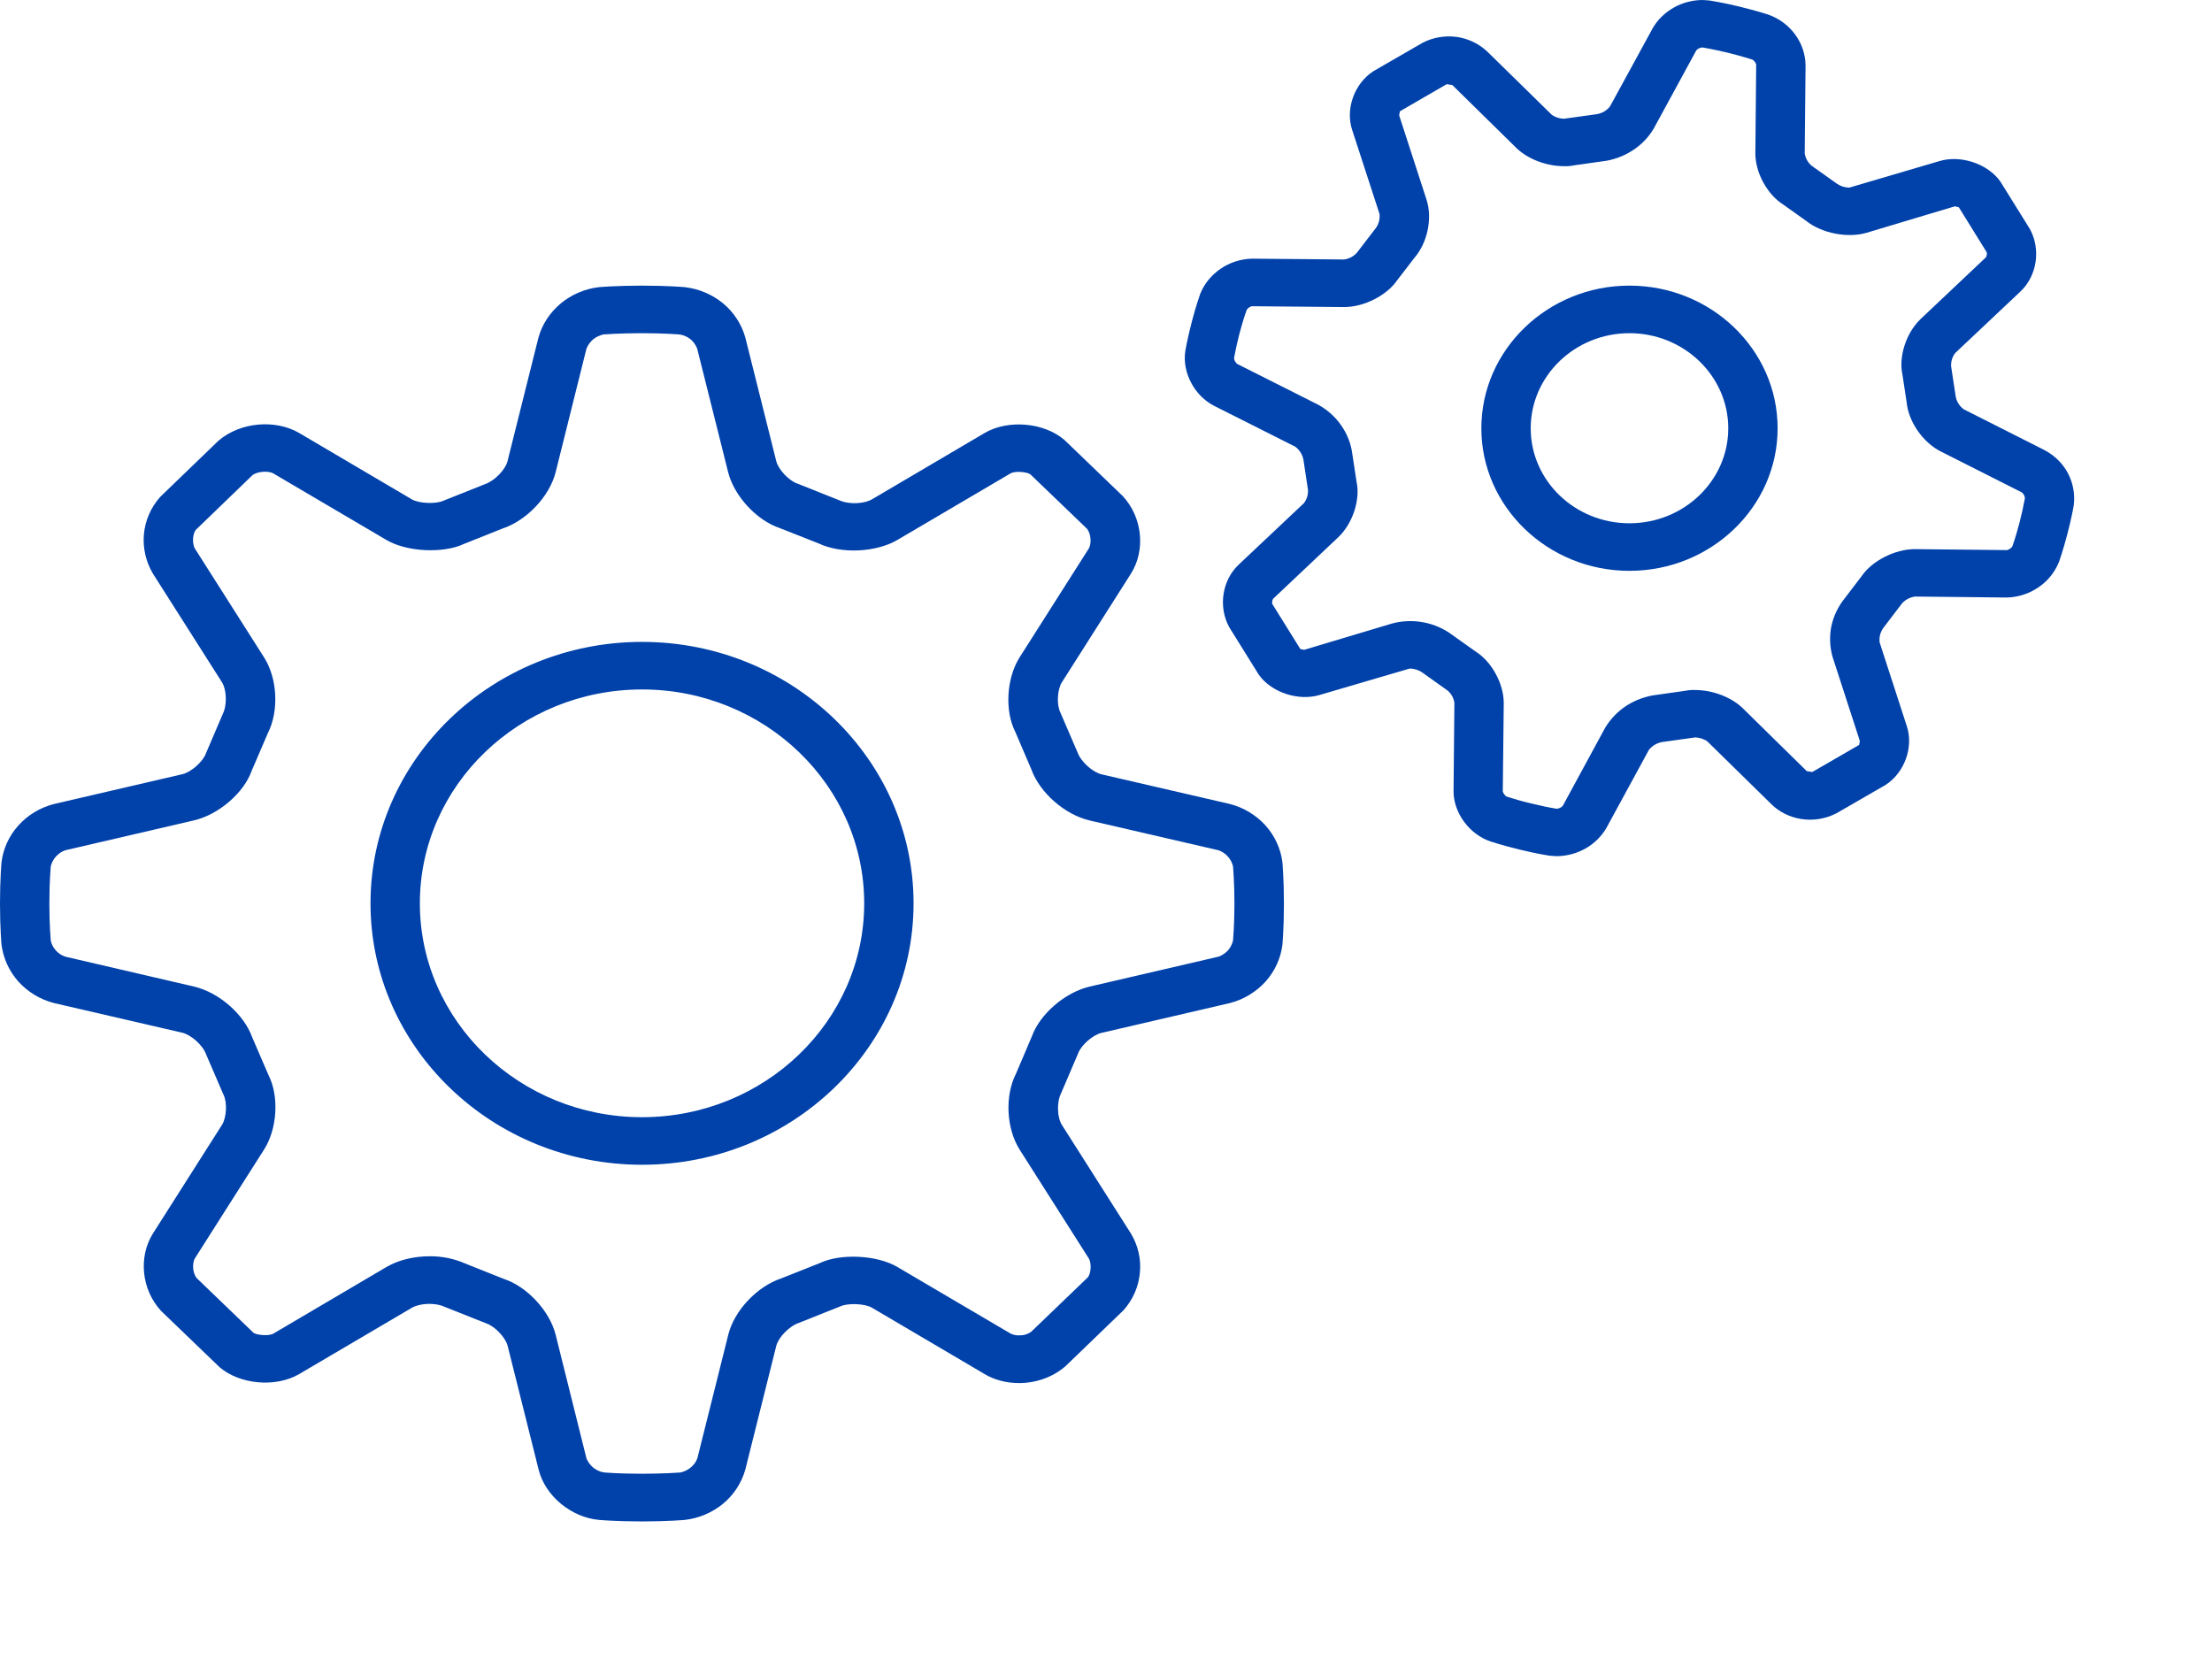
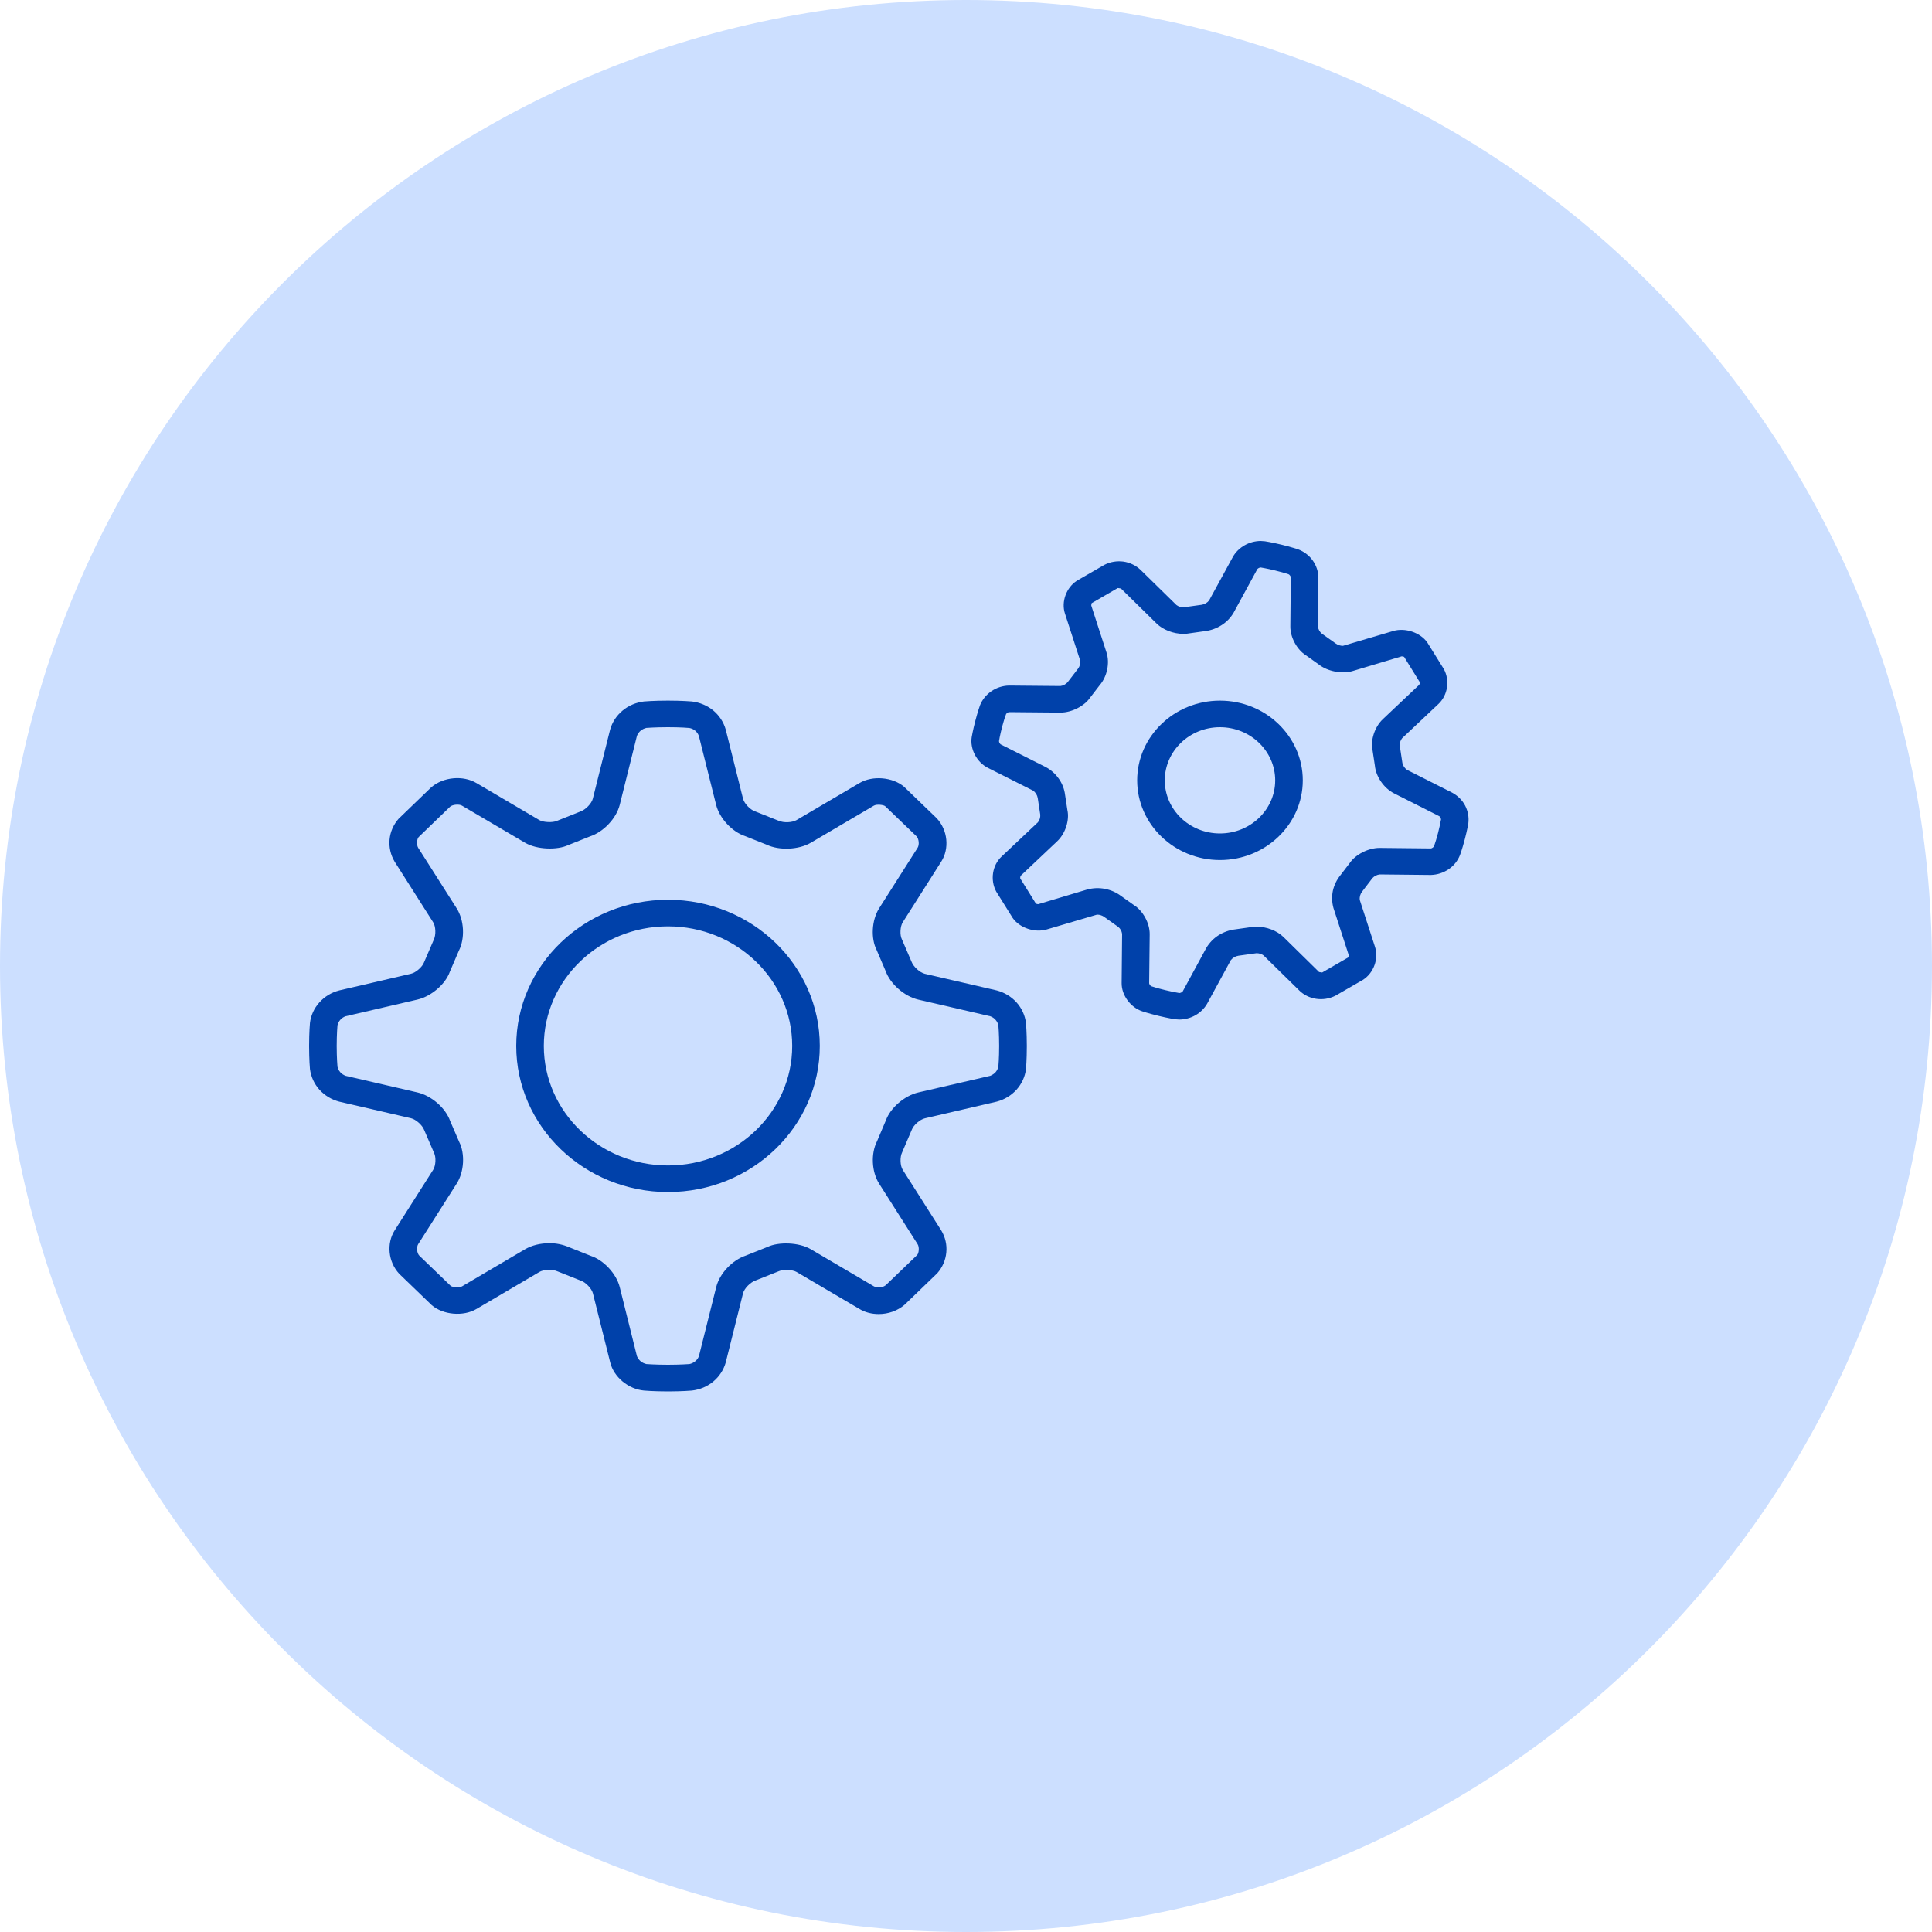
- <svg xmlns="http://www.w3.org/2000/svg" width="16" height="12" viewBox="0 0 16 12" fill="none">
-   <path d="M1.319 7.47C1.381 7.485 1.467 7.559 1.491 7.627L1.616 7.917C1.645 7.973 1.639 8.083 1.606 8.136L1.107 8.921C1 9.09 1.022 9.328 1.166 9.483L1.588 9.889C1.735 10.015 1.995 10.038 2.164 9.939L2.98 9.459C3.031 9.429 3.141 9.418 3.217 9.453L3.519 9.573C3.579 9.593 3.657 9.675 3.672 9.735L3.896 10.63C3.943 10.82 4.131 10.976 4.334 10.994C4.334 10.994 4.457 11.005 4.643 11.005C4.829 11.005 4.953 10.994 4.953 10.994C5.056 10.982 5.152 10.941 5.23 10.877C5.308 10.812 5.364 10.726 5.391 10.63L5.615 9.735C5.63 9.675 5.707 9.593 5.778 9.569L6.079 9.449C6.133 9.424 6.256 9.429 6.307 9.459L7.122 9.939C7.194 9.982 7.28 10.004 7.371 10.004C7.494 10.004 7.614 9.962 7.706 9.883L8.128 9.476C8.195 9.4 8.236 9.306 8.245 9.207C8.255 9.108 8.232 9.008 8.18 8.922L7.681 8.137C7.647 8.084 7.642 7.973 7.675 7.908L7.799 7.618C7.82 7.56 7.905 7.485 7.968 7.471L8.898 7.255C8.997 7.229 9.086 7.175 9.154 7.1C9.221 7.025 9.264 6.932 9.276 6.834C9.276 6.834 9.287 6.715 9.287 6.536C9.287 6.357 9.276 6.237 9.276 6.237C9.264 6.139 9.221 6.046 9.154 5.971C9.086 5.896 8.997 5.842 8.898 5.816L7.968 5.601C7.905 5.586 7.82 5.512 7.795 5.444L7.67 5.154C7.642 5.098 7.647 4.988 7.681 4.935L8.18 4.15C8.287 3.981 8.265 3.743 8.121 3.588L7.699 3.182C7.551 3.055 7.291 3.033 7.122 3.132L6.307 3.612C6.256 3.642 6.146 3.653 6.069 3.618L5.768 3.498C5.707 3.478 5.63 3.396 5.615 3.336L5.391 2.441C5.364 2.345 5.308 2.259 5.23 2.194C5.152 2.13 5.056 2.089 4.953 2.077C4.953 2.077 4.829 2.066 4.643 2.066C4.457 2.066 4.333 2.077 4.333 2.077C4.231 2.089 4.134 2.13 4.056 2.195C3.978 2.26 3.922 2.345 3.895 2.441L3.671 3.336C3.656 3.396 3.579 3.478 3.508 3.502L3.207 3.622C3.153 3.647 3.03 3.642 2.979 3.612L2.164 3.132C1.995 3.033 1.741 3.05 1.58 3.188L1.158 3.595C1.091 3.671 1.05 3.765 1.041 3.864C1.032 3.963 1.055 4.063 1.106 4.149L1.605 4.934C1.639 4.987 1.644 5.098 1.612 5.163L1.488 5.453C1.466 5.511 1.381 5.586 1.319 5.6L0.389 5.816C0.289 5.842 0.2 5.896 0.133 5.971C0.065 6.046 0.023 6.139 0.011 6.237C0.011 6.237 0 6.356 0 6.535C0 6.714 0.011 6.834 0.011 6.834C0.024 6.932 0.066 7.025 0.133 7.1C0.201 7.175 0.29 7.229 0.389 7.255L1.319 7.47ZM0.357 6.535C0.357 6.378 0.367 6.271 0.367 6.268C0.373 6.241 0.386 6.216 0.404 6.196C0.423 6.175 0.446 6.159 0.473 6.15L1.403 5.934C1.583 5.892 1.765 5.734 1.821 5.574L1.937 5.304C2.019 5.143 2.007 4.907 1.91 4.755L1.411 3.97C1.387 3.932 1.394 3.856 1.418 3.831L1.825 3.438C1.858 3.41 1.941 3.403 1.978 3.425L2.794 3.905C2.948 3.996 3.213 4.002 3.354 3.935L3.635 3.823C3.81 3.765 3.975 3.59 4.019 3.416L4.242 2.522C4.252 2.496 4.269 2.473 4.29 2.455C4.312 2.437 4.338 2.425 4.365 2.419C4.369 2.419 4.479 2.41 4.643 2.41C4.806 2.41 4.917 2.419 4.92 2.42C4.948 2.425 4.974 2.437 4.996 2.455C5.017 2.473 5.033 2.496 5.043 2.522L5.267 3.416C5.311 3.59 5.475 3.765 5.641 3.82L5.922 3.931C6.085 4.008 6.338 3.996 6.492 3.905L7.308 3.425C7.345 3.403 7.433 3.415 7.453 3.431L7.861 3.823C7.891 3.857 7.898 3.932 7.874 3.97L7.375 4.755C7.279 4.907 7.267 5.144 7.344 5.294L7.46 5.565C7.521 5.734 7.702 5.893 7.883 5.935L8.813 6.15C8.84 6.159 8.863 6.175 8.882 6.196C8.9 6.216 8.913 6.241 8.919 6.268C8.919 6.271 8.929 6.378 8.929 6.535C8.929 6.693 8.919 6.799 8.919 6.802C8.913 6.829 8.9 6.854 8.882 6.875C8.863 6.895 8.839 6.911 8.813 6.92L7.883 7.136C7.702 7.178 7.521 7.337 7.464 7.496L7.349 7.766C7.267 7.927 7.279 8.163 7.375 8.315L7.874 9.1C7.898 9.138 7.891 9.214 7.868 9.24L7.46 9.632C7.435 9.651 7.403 9.66 7.371 9.659C7.349 9.66 7.327 9.655 7.308 9.645L6.492 9.165C6.338 9.074 6.073 9.068 5.933 9.135L5.651 9.247C5.476 9.305 5.311 9.48 5.268 9.654L5.044 10.549C5.034 10.575 5.018 10.597 4.996 10.615C4.974 10.633 4.949 10.645 4.921 10.651C4.917 10.651 4.806 10.66 4.643 10.66C4.479 10.66 4.369 10.651 4.365 10.65C4.338 10.645 4.312 10.633 4.29 10.615C4.269 10.597 4.252 10.574 4.242 10.549L4.019 9.654C3.975 9.48 3.81 9.305 3.645 9.251L3.364 9.139C3.284 9.104 3.196 9.086 3.108 9.087C2.991 9.087 2.879 9.115 2.793 9.166L1.978 9.646C1.941 9.667 1.853 9.656 1.833 9.64L1.425 9.247C1.394 9.214 1.387 9.138 1.411 9.1L1.91 8.315C2.007 8.163 2.019 7.927 1.942 7.776L1.825 7.505C1.765 7.336 1.583 7.178 1.403 7.136L0.473 6.92C0.446 6.911 0.422 6.895 0.404 6.875C0.385 6.854 0.372 6.829 0.367 6.802C0.367 6.799 0.357 6.693 0.357 6.535Z" fill="#0041AA" />
-   <path d="M4.644 8.425C5.727 8.425 6.608 7.577 6.608 6.534C6.608 5.491 5.727 4.643 4.644 4.643C3.561 4.643 2.68 5.491 2.68 6.534C2.68 7.577 3.561 8.425 4.644 8.425ZM4.644 4.987C5.53 4.987 6.251 5.681 6.251 6.534C6.251 7.387 5.53 8.081 4.644 8.081C3.758 8.081 3.037 7.387 3.037 6.534C3.037 5.681 3.758 4.987 4.644 4.987ZM9.814 1.829C9.79 1.855 9.758 1.872 9.722 1.877L9.057 1.871C8.975 1.873 8.896 1.898 8.829 1.944C8.762 1.99 8.71 2.053 8.681 2.127C8.681 2.127 8.652 2.207 8.62 2.33C8.588 2.453 8.574 2.537 8.574 2.537C8.549 2.692 8.639 2.863 8.783 2.936L9.369 3.231C9.4 3.254 9.421 3.288 9.428 3.325L9.461 3.543C9.463 3.578 9.453 3.612 9.431 3.64L8.959 4.085C8.841 4.197 8.81 4.387 8.891 4.536L9.105 4.88C9.195 5.008 9.391 5.073 9.545 5.027L10.196 4.836C10.232 4.836 10.267 4.849 10.287 4.864L10.471 4.995C10.498 5.018 10.515 5.049 10.52 5.084L10.514 5.72C10.512 5.877 10.627 6.034 10.78 6.086C10.78 6.086 10.863 6.114 10.991 6.145C11.118 6.176 11.205 6.189 11.205 6.189C11.215 6.19 11.252 6.193 11.261 6.193C11.334 6.192 11.406 6.173 11.469 6.137C11.532 6.101 11.584 6.05 11.62 5.988L11.927 5.424C11.951 5.394 11.986 5.373 12.025 5.367L12.261 5.334C12.297 5.334 12.339 5.352 12.351 5.364L12.814 5.818C12.927 5.929 13.116 5.968 13.283 5.883L13.64 5.677C13.776 5.588 13.842 5.406 13.793 5.254L13.596 4.647C13.591 4.609 13.601 4.571 13.624 4.54L13.759 4.363C13.783 4.337 13.816 4.32 13.852 4.315L14.517 4.322C14.598 4.32 14.678 4.294 14.745 4.248C14.812 4.203 14.863 4.139 14.893 4.065C14.893 4.065 14.922 3.985 14.954 3.862C14.986 3.74 15 3.656 15 3.656C15.01 3.577 14.996 3.497 14.959 3.425C14.922 3.354 14.863 3.296 14.791 3.257L14.205 2.961C14.174 2.938 14.152 2.905 14.146 2.867L14.113 2.65C14.111 2.615 14.121 2.581 14.143 2.553L14.615 2.108C14.733 1.996 14.764 1.806 14.683 1.657L14.469 1.313C14.379 1.185 14.183 1.119 14.029 1.165L13.377 1.357C13.345 1.357 13.313 1.347 13.287 1.329L13.103 1.198C13.076 1.175 13.059 1.143 13.054 1.109L13.06 0.472C13.059 0.393 13.033 0.315 12.985 0.25C12.938 0.185 12.871 0.135 12.794 0.107C12.794 0.107 12.71 0.079 12.583 0.048C12.455 0.017 12.368 0.004 12.368 0.004C12.35 0.002 12.331 0.001 12.312 0C12.239 0.001 12.168 0.02 12.105 0.056C12.042 0.092 11.989 0.143 11.954 0.205L11.646 0.769C11.623 0.799 11.588 0.82 11.549 0.826L11.312 0.859C11.28 0.858 11.248 0.848 11.223 0.829L10.76 0.375C10.699 0.317 10.621 0.279 10.537 0.267C10.452 0.256 10.366 0.27 10.291 0.309L9.934 0.515C9.797 0.604 9.731 0.786 9.78 0.938L9.978 1.546C9.983 1.583 9.973 1.622 9.95 1.652L9.814 1.829ZM10.107 2.026L10.23 1.866C10.325 1.757 10.363 1.579 10.318 1.443L10.121 0.836C10.12 0.827 10.127 0.805 10.126 0.805L10.464 0.609L10.505 0.615L10.968 1.07C11.05 1.15 11.185 1.202 11.312 1.202C11.337 1.203 11.361 1.201 11.385 1.196L11.591 1.167C11.668 1.158 11.742 1.131 11.806 1.09C11.871 1.049 11.925 0.993 11.963 0.928L12.27 0.364C12.281 0.352 12.296 0.345 12.313 0.343C12.317 0.344 12.39 0.355 12.496 0.381C12.602 0.407 12.672 0.43 12.675 0.431C12.687 0.436 12.703 0.458 12.703 0.469L12.697 1.105C12.695 1.248 12.784 1.408 12.899 1.48L13.065 1.598C13.176 1.687 13.365 1.725 13.504 1.683L14.138 1.493C14.153 1.493 14.17 1.502 14.168 1.498L14.37 1.824C14.374 1.833 14.37 1.855 14.364 1.862L13.892 2.308C13.787 2.408 13.732 2.582 13.761 2.71L13.791 2.908C13.804 3.049 13.908 3.2 14.039 3.266L14.625 3.562C14.637 3.572 14.645 3.587 14.647 3.603C14.636 3.662 14.623 3.721 14.608 3.779C14.593 3.837 14.576 3.895 14.556 3.952C14.551 3.962 14.528 3.978 14.517 3.979L13.851 3.972C13.705 3.972 13.54 4.058 13.466 4.167L13.344 4.327C13.296 4.386 13.263 4.455 13.247 4.528C13.232 4.602 13.235 4.677 13.255 4.75L13.452 5.357C13.454 5.366 13.446 5.388 13.448 5.388L13.109 5.584L13.069 5.578L12.606 5.123C12.524 5.043 12.388 4.991 12.261 4.991C12.237 4.99 12.212 4.992 12.188 4.997L11.983 5.026C11.906 5.035 11.832 5.062 11.767 5.103C11.703 5.144 11.649 5.2 11.61 5.265L11.304 5.829C11.293 5.841 11.277 5.848 11.261 5.85C11.199 5.84 11.138 5.827 11.078 5.812C11.017 5.798 10.957 5.781 10.898 5.762C10.887 5.757 10.871 5.735 10.87 5.724L10.877 5.088C10.878 4.945 10.789 4.785 10.674 4.713L10.508 4.595C10.447 4.549 10.376 4.517 10.299 4.502C10.223 4.487 10.144 4.49 10.069 4.51L9.435 4.7C9.42 4.7 9.403 4.692 9.406 4.695L9.203 4.369C9.199 4.36 9.203 4.338 9.209 4.331L9.681 3.885C9.786 3.785 9.841 3.611 9.812 3.483L9.782 3.286C9.773 3.211 9.745 3.14 9.702 3.078C9.659 3.016 9.602 2.964 9.534 2.927L8.948 2.632C8.936 2.621 8.928 2.606 8.926 2.591C8.927 2.587 8.939 2.517 8.965 2.414C8.992 2.312 9.016 2.245 9.018 2.242C9.022 2.231 9.045 2.215 9.057 2.215L9.722 2.221C9.869 2.221 10.033 2.135 10.107 2.026Z" fill="#0041AA" />
-   <path d="M11.786 4.129C12.377 4.129 12.858 3.666 12.858 3.098C12.858 2.529 12.377 2.066 11.786 2.066C11.196 2.066 10.715 2.529 10.715 3.098C10.715 3.666 11.196 4.129 11.786 4.129ZM11.786 2.41C12.18 2.41 12.501 2.719 12.501 3.098C12.501 3.477 12.18 3.785 11.786 3.785C11.392 3.785 11.072 3.477 11.072 3.098C11.072 2.719 11.392 2.41 11.786 2.41Z" fill="#0041AA" />
+ <svg xmlns="http://www.w3.org/2000/svg" width="25" height="25" viewBox="0 0 25 25" fill="none">
+   <circle cx="12.5" cy="12.5" r="12.5" fill="#CCDFFF" />
+   <path d="M5.319 14.47C5.381 14.485 5.467 14.559 5.491 14.627L5.616 14.917C5.645 14.973 5.639 15.083 5.606 15.136L5.107 15.921C5 16.09 5.022 16.328 5.166 16.483L5.588 16.89C5.735 17.015 5.995 17.038 6.164 16.939L6.98 16.459C7.031 16.429 7.141 16.418 7.218 16.453L7.519 16.573C7.579 16.593 7.657 16.675 7.672 16.735L7.896 17.63C7.943 17.82 8.131 17.976 8.334 17.994C8.334 17.994 8.457 18.005 8.643 18.005C8.829 18.005 8.953 17.994 8.953 17.994C9.056 17.982 9.152 17.942 9.23 17.877C9.308 17.812 9.364 17.726 9.391 17.63L9.615 16.735C9.63 16.675 9.707 16.593 9.778 16.569L10.079 16.449C10.133 16.424 10.256 16.429 10.307 16.459L11.123 16.939C11.194 16.982 11.28 17.004 11.371 17.004C11.494 17.004 11.614 16.962 11.706 16.883L12.128 16.476C12.195 16.4 12.236 16.306 12.245 16.207C12.255 16.108 12.232 16.008 12.18 15.922L11.681 15.137C11.648 15.084 11.642 14.973 11.675 14.908L11.799 14.618C11.82 14.56 11.905 14.485 11.968 14.471L12.898 14.255C12.997 14.229 13.086 14.175 13.154 14.1C13.221 14.025 13.264 13.932 13.276 13.834C13.276 13.834 13.287 13.715 13.287 13.536C13.287 13.357 13.276 13.238 13.276 13.238C13.264 13.139 13.221 13.046 13.154 12.971C13.086 12.896 12.997 12.842 12.898 12.816L11.968 12.601C11.905 12.586 11.82 12.512 11.795 12.444L11.67 12.154C11.642 12.098 11.648 11.988 11.681 11.935L12.18 11.149C12.287 10.981 12.265 10.742 12.121 10.588L11.699 10.181C11.551 10.055 11.291 10.033 11.123 10.132L10.307 10.612C10.256 10.642 10.146 10.653 10.069 10.618L9.768 10.498C9.707 10.478 9.63 10.396 9.615 10.336L9.391 9.441C9.364 9.345 9.308 9.259 9.23 9.194C9.152 9.13 9.056 9.089 8.953 9.077C8.953 9.077 8.829 9.066 8.643 9.066C8.457 9.066 8.333 9.077 8.333 9.077C8.231 9.089 8.134 9.13 8.056 9.195C7.978 9.26 7.922 9.345 7.895 9.441L7.671 10.335C7.656 10.396 7.579 10.478 7.508 10.502L7.207 10.622C7.153 10.647 7.03 10.642 6.979 10.612L6.164 10.132C5.995 10.033 5.741 10.05 5.58 10.188L5.158 10.595C5.091 10.671 5.05 10.765 5.041 10.864C5.032 10.963 5.055 11.063 5.106 11.149L5.605 11.934C5.639 11.987 5.644 12.098 5.612 12.163L5.487 12.453C5.466 12.511 5.381 12.586 5.319 12.6L4.389 12.816C4.289 12.842 4.2 12.896 4.133 12.971C4.065 13.046 4.023 13.139 4.011 13.237C4.011 13.237 4 13.356 4 13.535C4 13.714 4.011 13.834 4.011 13.834C4.024 13.932 4.066 14.025 4.133 14.1C4.201 14.175 4.29 14.229 4.389 14.255L5.319 14.47ZM4.357 13.535C4.357 13.378 4.367 13.271 4.367 13.268C4.373 13.241 4.386 13.216 4.404 13.196C4.423 13.175 4.446 13.159 4.473 13.15L5.403 12.934C5.583 12.892 5.765 12.733 5.821 12.574L5.937 12.304C6.019 12.143 6.007 11.908 5.91 11.755L5.411 10.97C5.388 10.932 5.394 10.856 5.418 10.831L5.825 10.438C5.858 10.41 5.941 10.403 5.978 10.425L6.794 10.905C6.948 10.996 7.213 11.002 7.354 10.935L7.635 10.823C7.81 10.765 7.975 10.59 8.019 10.416L8.242 9.522C8.252 9.496 8.269 9.473 8.29 9.455C8.312 9.437 8.338 9.425 8.365 9.419C8.369 9.419 8.479 9.41 8.643 9.41C8.806 9.41 8.917 9.419 8.92 9.42C8.948 9.425 8.974 9.437 8.996 9.455C9.017 9.473 9.033 9.496 9.043 9.522L9.267 10.416C9.311 10.59 9.475 10.765 9.641 10.819L9.922 10.931C10.085 11.008 10.338 10.996 10.492 10.905L11.308 10.425C11.345 10.403 11.433 10.415 11.453 10.431L11.861 10.823C11.891 10.857 11.898 10.932 11.874 10.97L11.375 11.755C11.279 11.908 11.267 12.144 11.344 12.294L11.46 12.565C11.521 12.734 11.703 12.893 11.883 12.935L12.813 13.15C12.84 13.159 12.863 13.175 12.882 13.196C12.9 13.216 12.913 13.241 12.919 13.268C12.919 13.271 12.929 13.378 12.929 13.535C12.929 13.693 12.919 13.799 12.919 13.802C12.913 13.829 12.9 13.854 12.882 13.875C12.863 13.895 12.839 13.911 12.813 13.921L11.883 14.136C11.703 14.178 11.521 14.337 11.464 14.496L11.349 14.767C11.267 14.927 11.279 15.163 11.375 15.315L11.874 16.1C11.898 16.138 11.891 16.214 11.868 16.24L11.46 16.632C11.434 16.651 11.403 16.66 11.371 16.66C11.349 16.66 11.327 16.655 11.308 16.645L10.492 16.165C10.338 16.074 10.073 16.068 9.932 16.135L9.651 16.247C9.476 16.305 9.311 16.48 9.268 16.654L9.044 17.549C9.034 17.575 9.018 17.597 8.996 17.615C8.974 17.633 8.949 17.645 8.921 17.651C8.917 17.651 8.806 17.66 8.643 17.66C8.479 17.66 8.369 17.651 8.365 17.651C8.338 17.645 8.312 17.633 8.29 17.615C8.269 17.597 8.252 17.574 8.242 17.549L8.019 16.654C7.975 16.48 7.81 16.305 7.645 16.251L7.364 16.139C7.284 16.104 7.196 16.086 7.108 16.087C6.991 16.087 6.879 16.115 6.793 16.166L5.978 16.646C5.941 16.667 5.853 16.656 5.833 16.64L5.425 16.247C5.394 16.214 5.388 16.138 5.411 16.1L5.91 15.315C6.007 15.163 6.019 14.927 5.942 14.776L5.825 14.505C5.765 14.336 5.583 14.178 5.402 14.136L4.473 13.921C4.446 13.911 4.422 13.895 4.404 13.875C4.385 13.854 4.372 13.829 4.367 13.802C4.367 13.799 4.357 13.693 4.357 13.535Z" fill="#0041AA" />
+   <path d="M8.644 15.425C9.727 15.425 10.608 14.577 10.608 13.534C10.608 12.491 9.727 11.643 8.644 11.643C7.561 11.643 6.68 12.491 6.68 13.534C6.68 14.577 7.561 15.425 8.644 15.425ZM8.644 11.987C9.53 11.987 10.251 12.681 10.251 13.534C10.251 14.387 9.53 15.081 8.644 15.081C7.758 15.081 7.037 14.387 7.037 13.534C7.037 12.681 7.758 11.987 8.644 11.987ZM13.814 8.829C13.79 8.855 13.758 8.872 13.722 8.877L13.057 8.871C12.975 8.873 12.896 8.898 12.829 8.944C12.762 8.99 12.71 9.053 12.681 9.127C12.681 9.127 12.652 9.207 12.62 9.33C12.588 9.453 12.574 9.537 12.574 9.537C12.549 9.692 12.639 9.863 12.783 9.936L13.369 10.231C13.4 10.254 13.421 10.288 13.428 10.325L13.461 10.543C13.463 10.578 13.453 10.612 13.431 10.64L12.959 11.085C12.841 11.197 12.81 11.387 12.891 11.537L13.105 11.88C13.195 12.008 13.391 12.073 13.545 12.027L14.196 11.835C14.232 11.835 14.267 11.849 14.287 11.864L14.471 11.995C14.498 12.018 14.515 12.049 14.52 12.084L14.514 12.72C14.512 12.877 14.627 13.034 14.78 13.086C14.78 13.086 14.863 13.114 14.991 13.145C15.118 13.176 15.205 13.189 15.205 13.189C15.215 13.19 15.252 13.193 15.261 13.193C15.334 13.192 15.406 13.173 15.469 13.137C15.532 13.101 15.584 13.05 15.62 12.988L15.927 12.424C15.951 12.394 15.986 12.373 16.025 12.367L16.262 12.334C16.297 12.334 16.339 12.352 16.351 12.364L16.814 12.818C16.927 12.929 17.116 12.968 17.283 12.883L17.64 12.677C17.776 12.588 17.842 12.406 17.793 12.254L17.596 11.647C17.59 11.609 17.601 11.571 17.624 11.54L17.759 11.363C17.783 11.337 17.816 11.32 17.852 11.315L18.517 11.322C18.599 11.319 18.678 11.294 18.745 11.248C18.812 11.203 18.863 11.139 18.892 11.065C18.892 11.065 18.922 10.985 18.954 10.862C18.986 10.74 19 10.656 19 10.656C19.01 10.577 18.996 10.497 18.959 10.425C18.922 10.354 18.863 10.296 18.791 10.257L18.205 9.961C18.174 9.938 18.152 9.905 18.146 9.867L18.113 9.65C18.111 9.615 18.121 9.581 18.143 9.553L18.615 9.108C18.733 8.996 18.764 8.806 18.683 8.657L18.469 8.313C18.379 8.185 18.183 8.119 18.029 8.165L17.378 8.357C17.345 8.357 17.313 8.347 17.287 8.329L17.103 8.198C17.076 8.175 17.059 8.143 17.054 8.109L17.06 7.472C17.059 7.393 17.032 7.315 16.985 7.25C16.938 7.185 16.871 7.135 16.794 7.107C16.794 7.107 16.71 7.079 16.583 7.048C16.455 7.017 16.368 7.004 16.368 7.004C16.35 7.002 16.331 7.001 16.312 7C16.239 7.001 16.168 7.02 16.105 7.056C16.042 7.092 15.989 7.143 15.954 7.205L15.646 7.769C15.623 7.799 15.588 7.82 15.549 7.826L15.312 7.859C15.28 7.858 15.248 7.848 15.223 7.829L14.76 7.375C14.699 7.317 14.621 7.279 14.537 7.267C14.452 7.256 14.366 7.27 14.291 7.309L13.934 7.515C13.797 7.604 13.731 7.787 13.78 7.938L13.977 8.546C13.983 8.583 13.973 8.622 13.95 8.652L13.814 8.829ZM14.107 9.026L14.23 8.866C14.325 8.757 14.363 8.579 14.318 8.443L14.121 7.836C14.12 7.827 14.127 7.805 14.126 7.805L14.464 7.609L14.505 7.615L14.968 8.07C15.05 8.15 15.185 8.202 15.312 8.202C15.337 8.203 15.361 8.201 15.385 8.196L15.591 8.167C15.668 8.158 15.742 8.131 15.806 8.09C15.871 8.049 15.925 7.993 15.963 7.928L16.27 7.364C16.281 7.352 16.296 7.345 16.313 7.343C16.317 7.344 16.39 7.355 16.496 7.381C16.602 7.407 16.672 7.43 16.675 7.431C16.686 7.436 16.703 7.458 16.703 7.469L16.697 8.105C16.695 8.248 16.784 8.408 16.899 8.48L17.065 8.598C17.176 8.687 17.365 8.725 17.504 8.683L18.138 8.493C18.153 8.493 18.17 8.502 18.168 8.498L18.37 8.824C18.374 8.833 18.37 8.855 18.364 8.862L17.892 9.308C17.787 9.408 17.732 9.582 17.761 9.71L17.791 9.908C17.804 10.049 17.908 10.2 18.039 10.266L18.625 10.562C18.637 10.572 18.645 10.587 18.647 10.603C18.636 10.662 18.623 10.721 18.608 10.779C18.593 10.837 18.576 10.895 18.556 10.952C18.551 10.962 18.528 10.978 18.517 10.979L17.852 10.972C17.705 10.972 17.54 11.058 17.466 11.167L17.344 11.327C17.296 11.386 17.263 11.455 17.247 11.528C17.232 11.602 17.235 11.677 17.255 11.75L17.452 12.357C17.454 12.366 17.446 12.388 17.448 12.388L17.109 12.584L17.069 12.578L16.606 12.123C16.524 12.043 16.388 11.991 16.261 11.991C16.237 11.99 16.212 11.992 16.188 11.997L15.983 12.026C15.906 12.035 15.832 12.062 15.767 12.103C15.703 12.144 15.649 12.2 15.61 12.265L15.304 12.829C15.293 12.841 15.277 12.848 15.261 12.85C15.199 12.839 15.138 12.827 15.078 12.812C15.017 12.798 14.957 12.781 14.898 12.762C14.887 12.758 14.871 12.735 14.87 12.724L14.877 12.088C14.878 11.945 14.789 11.785 14.674 11.713L14.508 11.595C14.447 11.549 14.376 11.517 14.299 11.502C14.223 11.487 14.144 11.49 14.069 11.51L13.435 11.7C13.42 11.7 13.403 11.692 13.406 11.695L13.203 11.369C13.199 11.361 13.203 11.338 13.209 11.331L13.681 10.885C13.787 10.785 13.841 10.611 13.812 10.483L13.782 10.286C13.773 10.211 13.745 10.14 13.702 10.078C13.659 10.016 13.602 9.964 13.534 9.927L12.948 9.632C12.936 9.621 12.928 9.606 12.927 9.591C12.927 9.587 12.939 9.517 12.965 9.414C12.992 9.312 13.016 9.245 13.018 9.242C13.022 9.231 13.045 9.215 13.057 9.215L13.722 9.221C13.869 9.221 14.033 9.135 14.107 9.026Z" fill="#0041AA" />
+   <path d="M15.786 11.129C16.377 11.129 16.858 10.666 16.858 10.098C16.858 9.529 16.377 9.066 15.786 9.066C15.196 9.066 14.715 9.529 14.715 10.098C14.715 10.666 15.196 11.129 15.786 11.129ZM15.786 9.41C16.18 9.41 16.501 9.719 16.501 10.098C16.501 10.477 16.18 10.785 15.786 10.785C15.392 10.785 15.072 10.477 15.072 10.098C15.072 9.719 15.392 9.41 15.786 9.41Z" fill="#0041AA" />
</svg>
